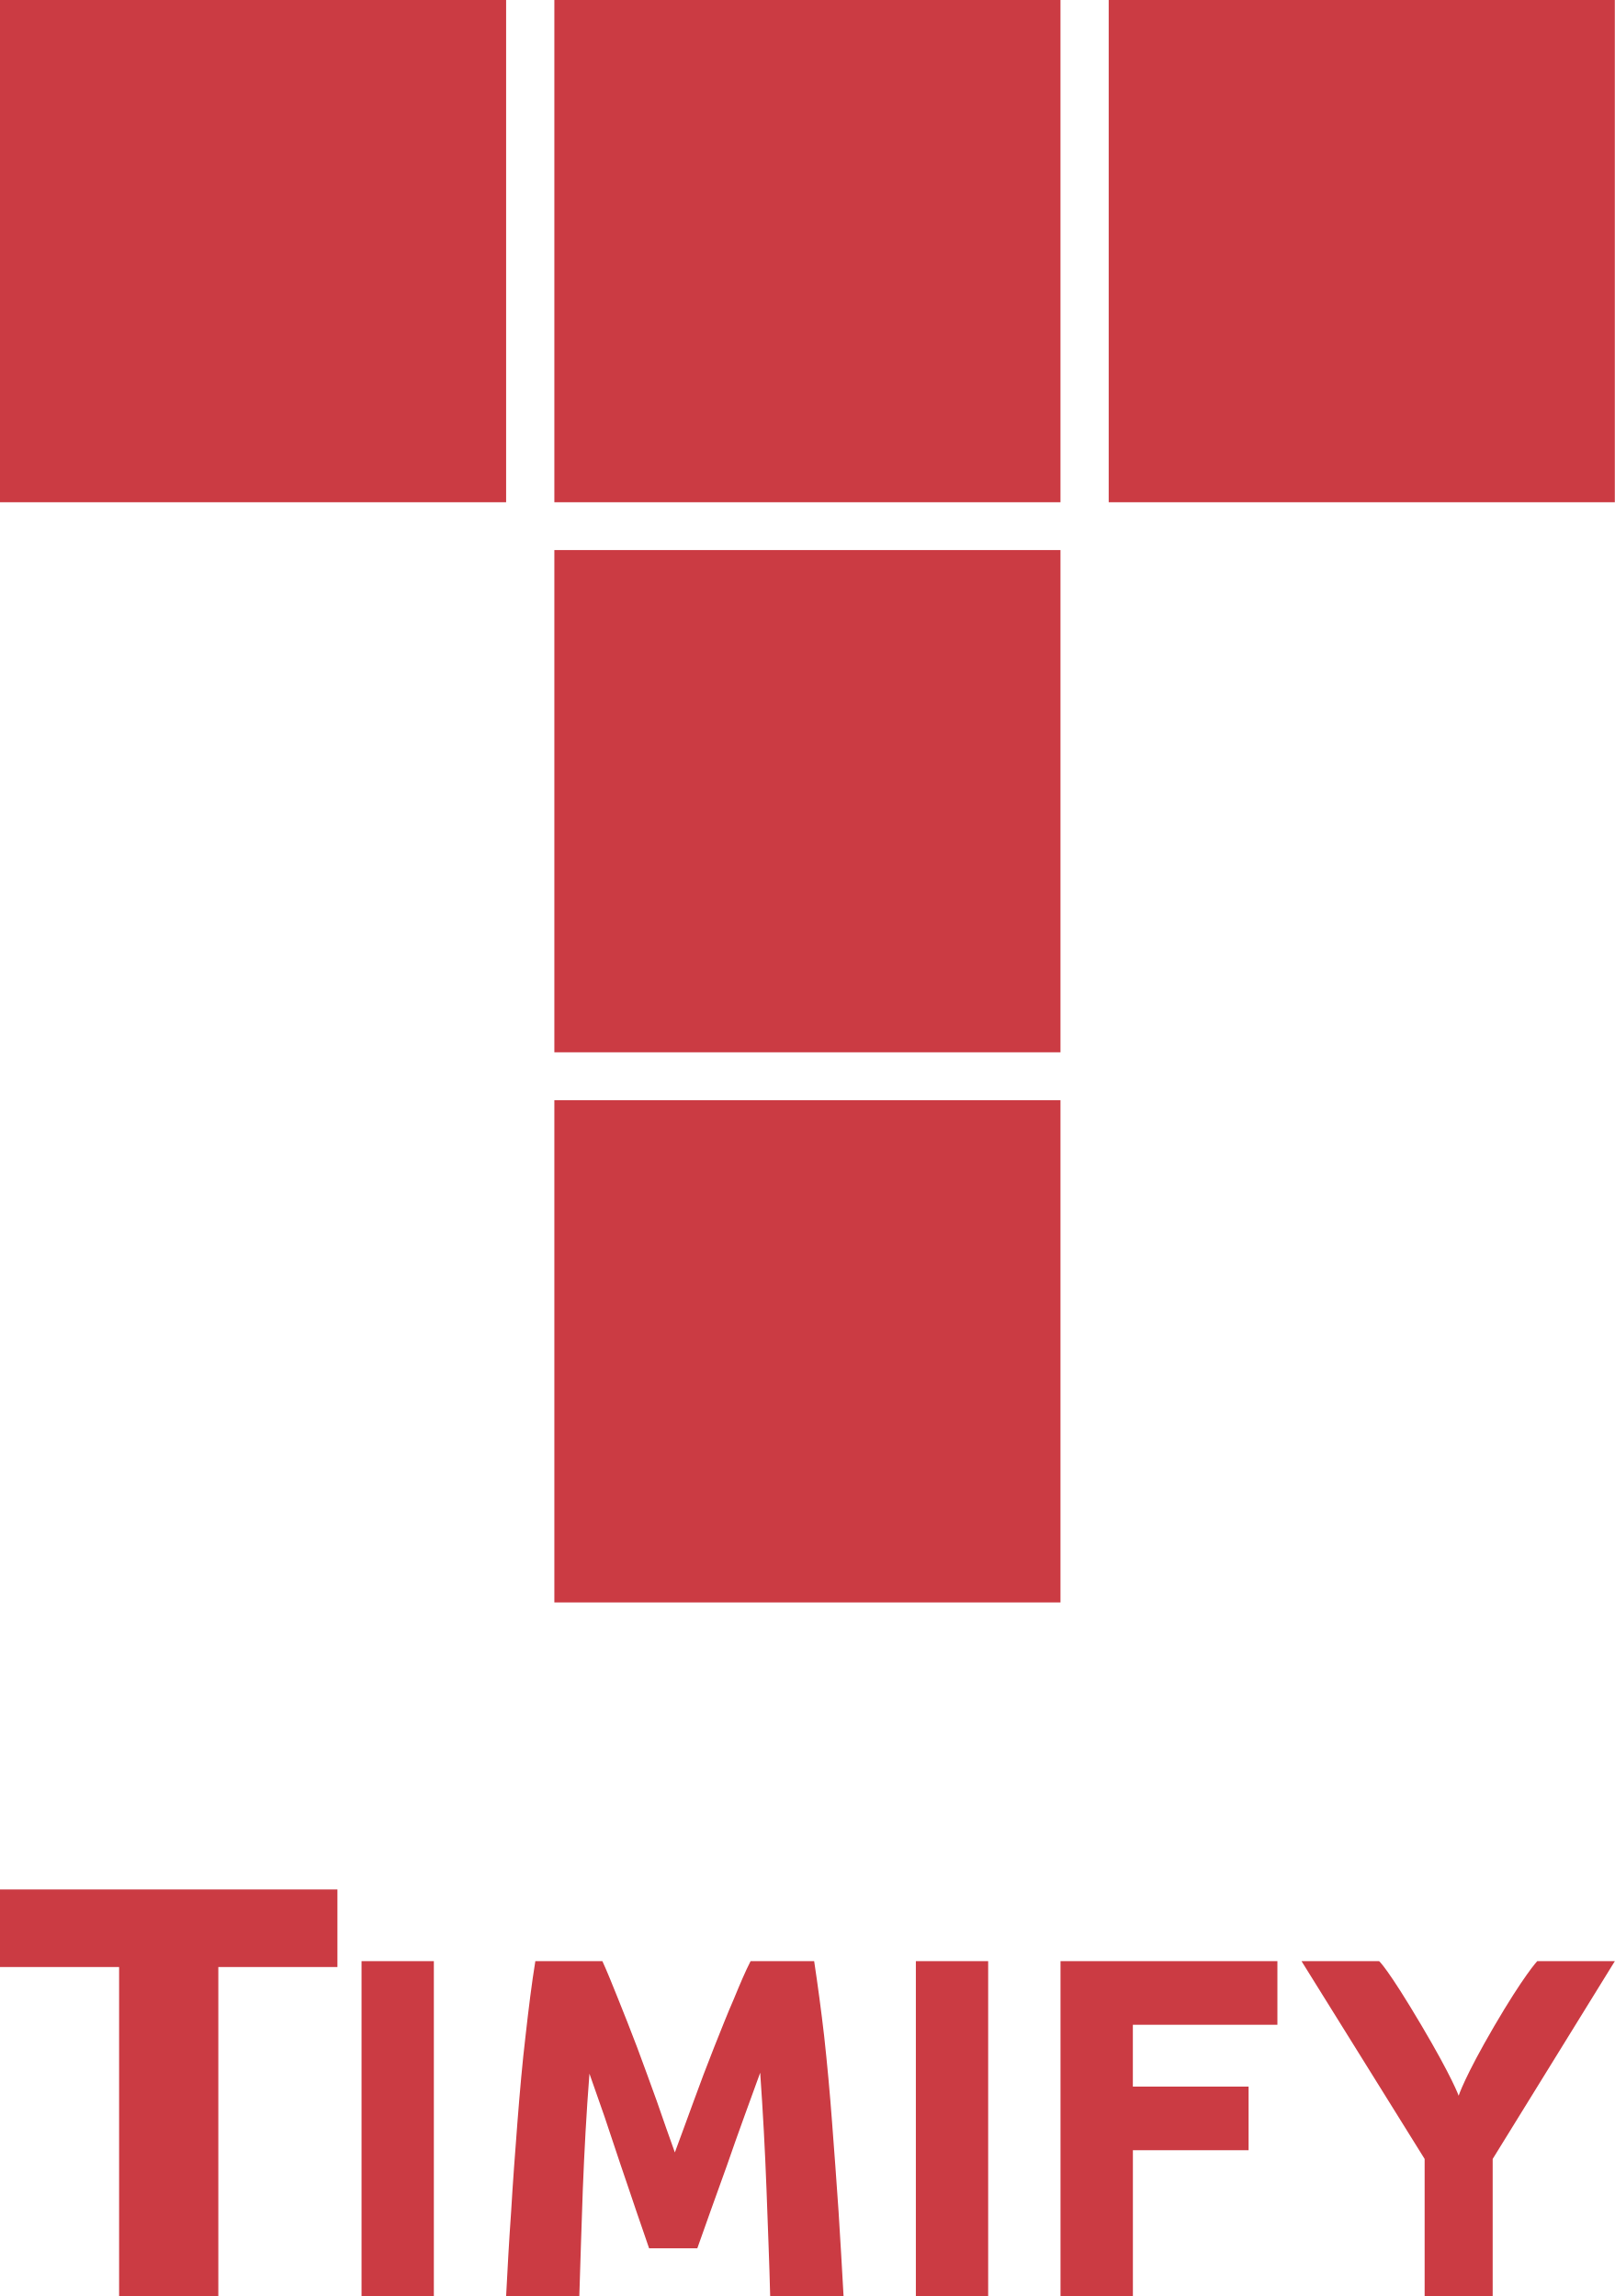
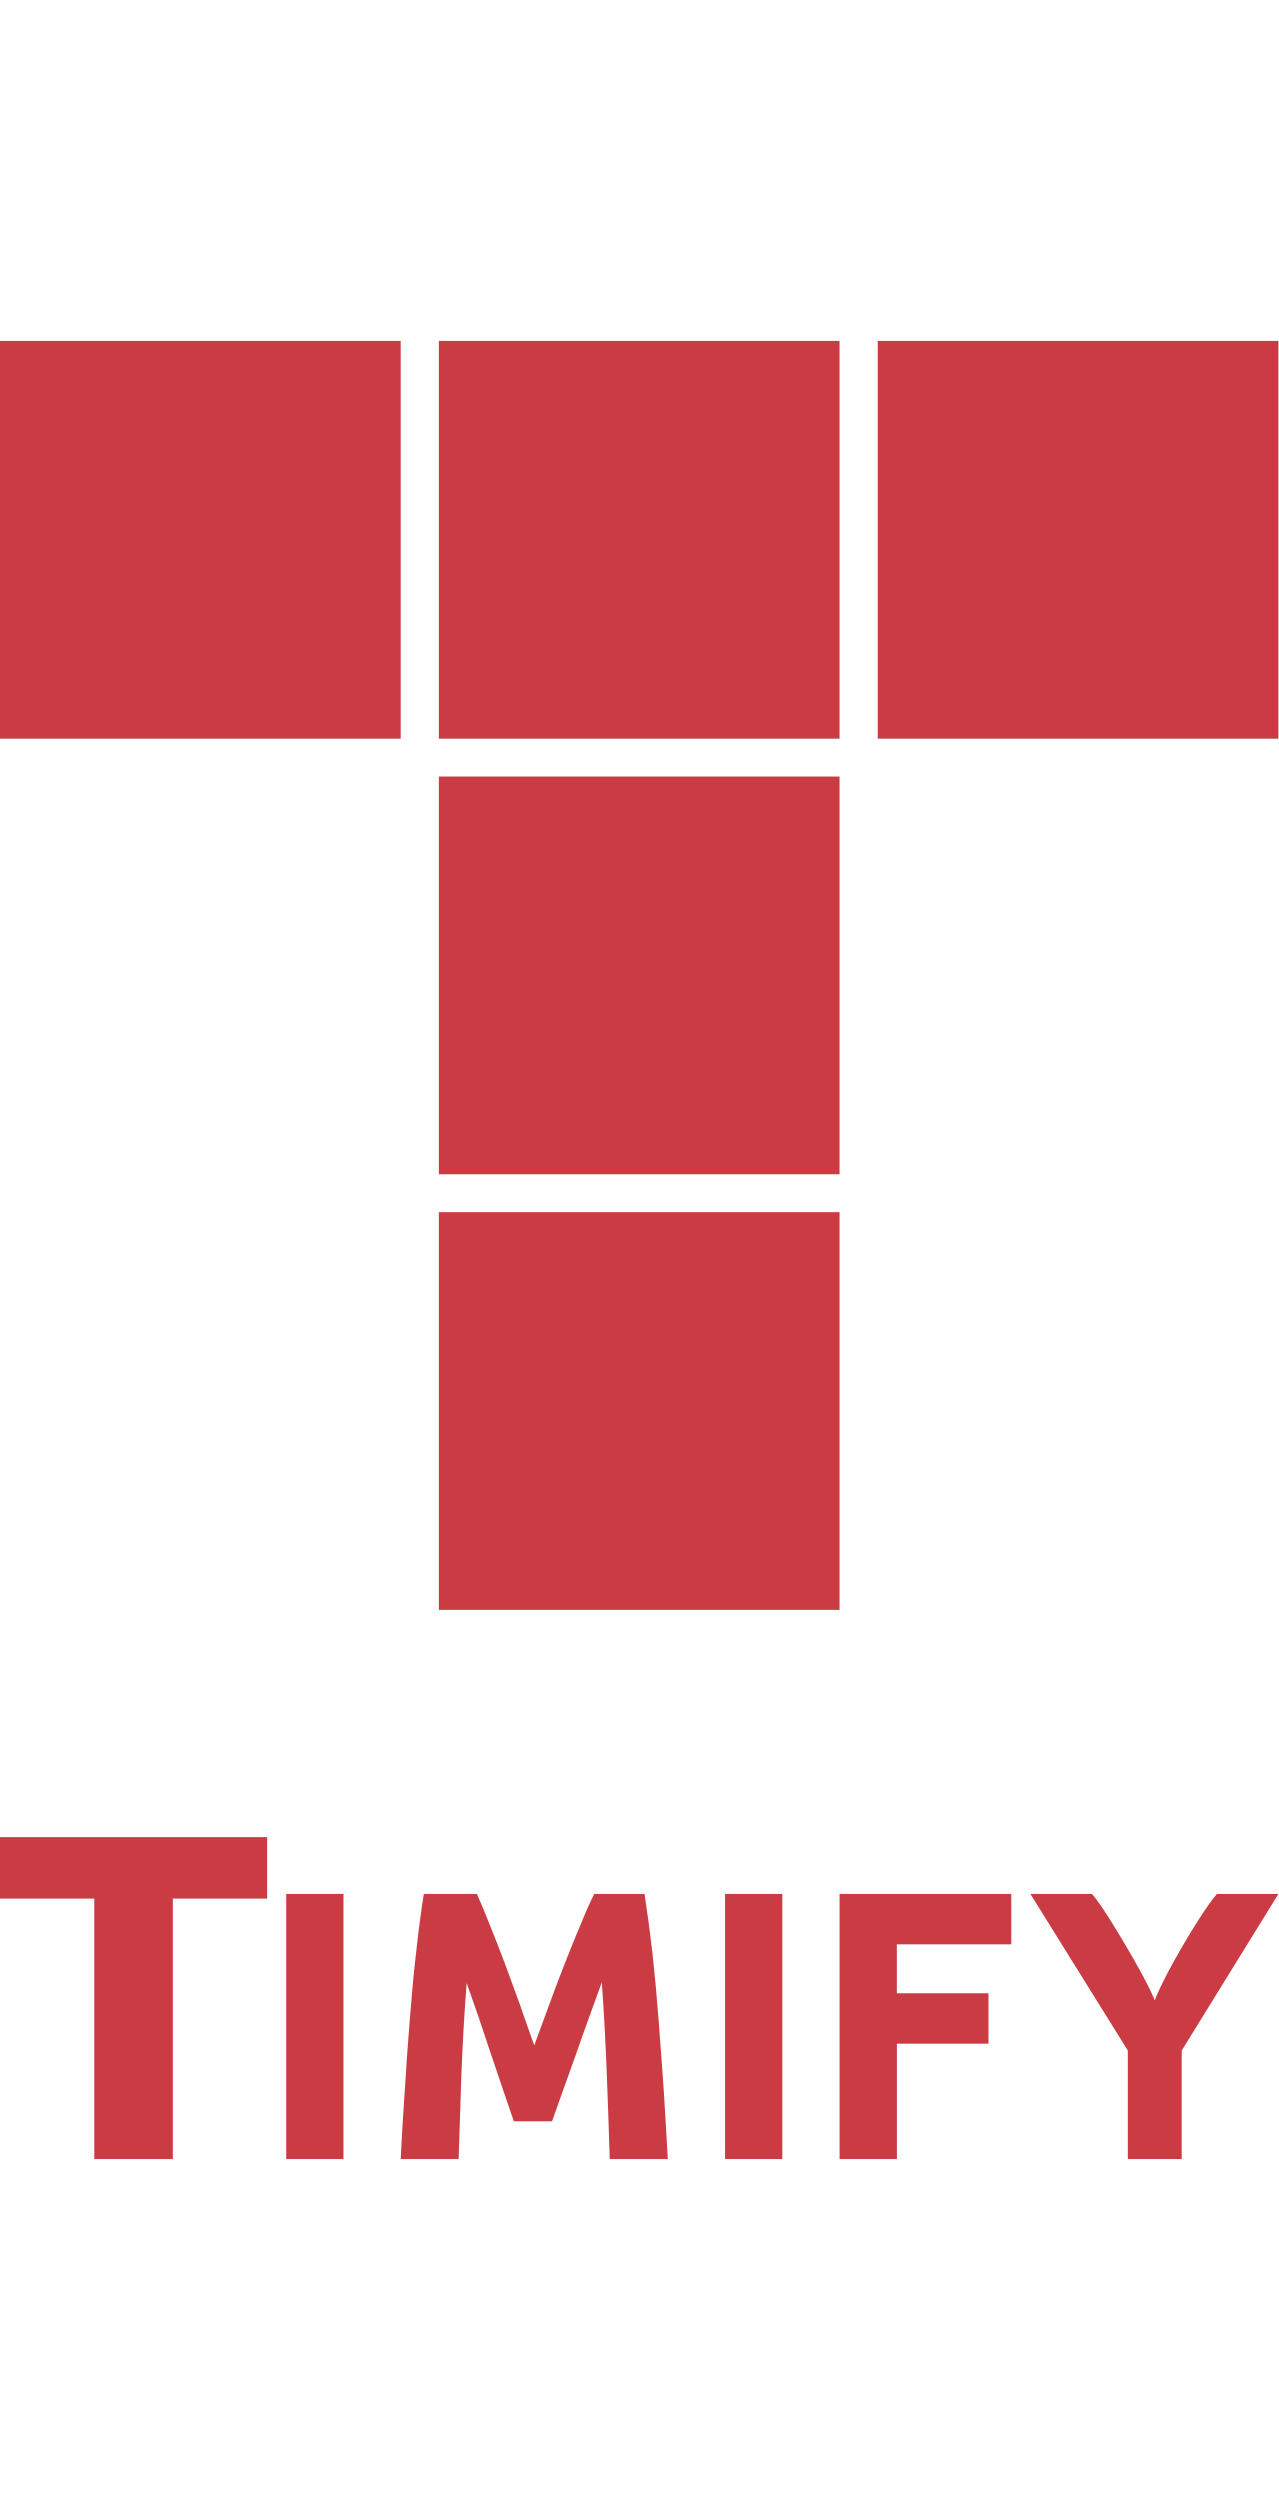
- <svg xmlns="http://www.w3.org/2000/svg" height="64" width="45">
-   <g fill="none" fill-rule="evenodd">
-     <path d="M-90-8h224v80H-90z" />
-     <path d="M15.448 15.333h14.104v14H15.448zm0 15.334h14.104v14H15.448zM30.896 0H45v14H30.896zM15.448 0h14.104v14H15.448zM0 0h14.104v14H0zm0 52.667v2.163h3.319V64h2.765v-9.17h3.319v-2.163zm14.645 4.084c-.09.759-.16 1.563-.225 2.394-.064.831-.128 1.668-.176 2.5-.06.836-.102 1.618-.14 2.355h2.04c.03-.99.062-1.98.097-2.97.042-1.062.1-2.14.185-3.228l.42 1.199c.15.449.3.903.45 1.347.155.443.294.875.434 1.28.144.41.257.754.358 1.042h1.344l.37-1.042.46-1.28c.156-.444.311-.898.477-1.347l.445-1.225a99.13 99.13 0 0 1 .176 3.253c.038 1.07.08 2.062.102 2.971h2.045c-.037-.737-.09-1.519-.139-2.356-.058-.83-.117-1.668-.182-2.5a69.188 69.188 0 0 0-.22-2.394 60.206 60.206 0 0 0-.278-2.083h-1.772c-.145.282-.295.637-.466 1.053-.182.415-.359.87-.552 1.352-.193.488-.385.992-.567 1.496-.188.51-.359.987-.525 1.43-.16-.443-.327-.92-.503-1.43-.182-.504-.365-1.008-.547-1.496-.182-.482-.364-.937-.53-1.352-.166-.416-.31-.77-.439-1.053h-1.869c-.101.62-.187 1.319-.273 2.084zm10.877-2.084h2.015V64h-2.015zm-15.447 0h2.015V64h-2.015zm25.522 0v1.773h-4.028v1.724h3.225v1.773H31.57V64h-2.017v-9.333zM39.7 60.18l-1.838-2.954-1.593-2.56h2.162s.23.182 1.19 1.808c.851 1.44 1.027 1.943 1.027 1.943s.164-.522.988-1.934c.828-1.418 1.201-1.816 1.201-1.816H45l-3.404 5.513V64H39.7z" fill="#cb3b43" fill-rule="nonzero" />
-   </g>
+ <svg xmlns="http://www.w3.org/2000/svg" height="88" width="45">
+   <path d="M15.448 27.333h14.104v14H15.448zm0 15.334h14.104v14H15.448zM30.896 12H45v14H30.896zm-15.448 0h14.104v14H15.448zM0 12h14.104v14H0zm0 52.667v2.163h3.319V76h2.765v-9.17h3.319v-2.163zm14.645 4.084c-.09.759-.16 1.563-.225 2.394-.064.831-.128 1.668-.176 2.5-.06.836-.102 1.618-.14 2.355h2.04c.03-.99.062-1.98.097-2.97.042-1.062.1-2.14.185-3.228l.42 1.199c.15.449.3.903.45 1.347.155.443.294.875.434 1.28.144.41.257.754.358 1.042h1.344l.37-1.042.46-1.28c.156-.444.311-.898.477-1.347l.445-1.225a99.13 99.13 0 0 1 .176 3.253c.038 1.07.08 2.062.102 2.971h2.045c-.037-.737-.09-1.519-.139-2.356-.058-.83-.117-1.668-.182-2.5-.06-.8-.133-1.597-.22-2.394-.08-.696-.173-1.39-.278-2.083h-1.772a14.41 14.41 0 0 0-.466 1.053c-.182.415-.359.87-.552 1.352a53.47 53.47 0 0 0-.567 1.496c-.188.51-.359.987-.525 1.43-.16-.443-.327-.92-.503-1.43-.182-.504-.365-1.008-.547-1.496-.182-.482-.364-.937-.53-1.352-.166-.416-.31-.77-.439-1.053h-1.869a43.58 43.58 0 0 0-.273 2.084zm10.877-2.084h2.015V76h-2.015zm-15.447 0h2.015V76h-2.015zm25.522 0v1.773h-4.028v1.724h3.225v1.773H31.57V76h-2.017v-9.333zM39.7 72.18l-1.838-2.954-1.593-2.56h2.162s.23.182 1.19 1.808c.851 1.44 1.027 1.943 1.027 1.943s.164-.522.988-1.934c.828-1.418 1.201-1.816 1.201-1.816H45l-3.404 5.513V76H39.7z" fill="#cb3b43" />
</svg>
